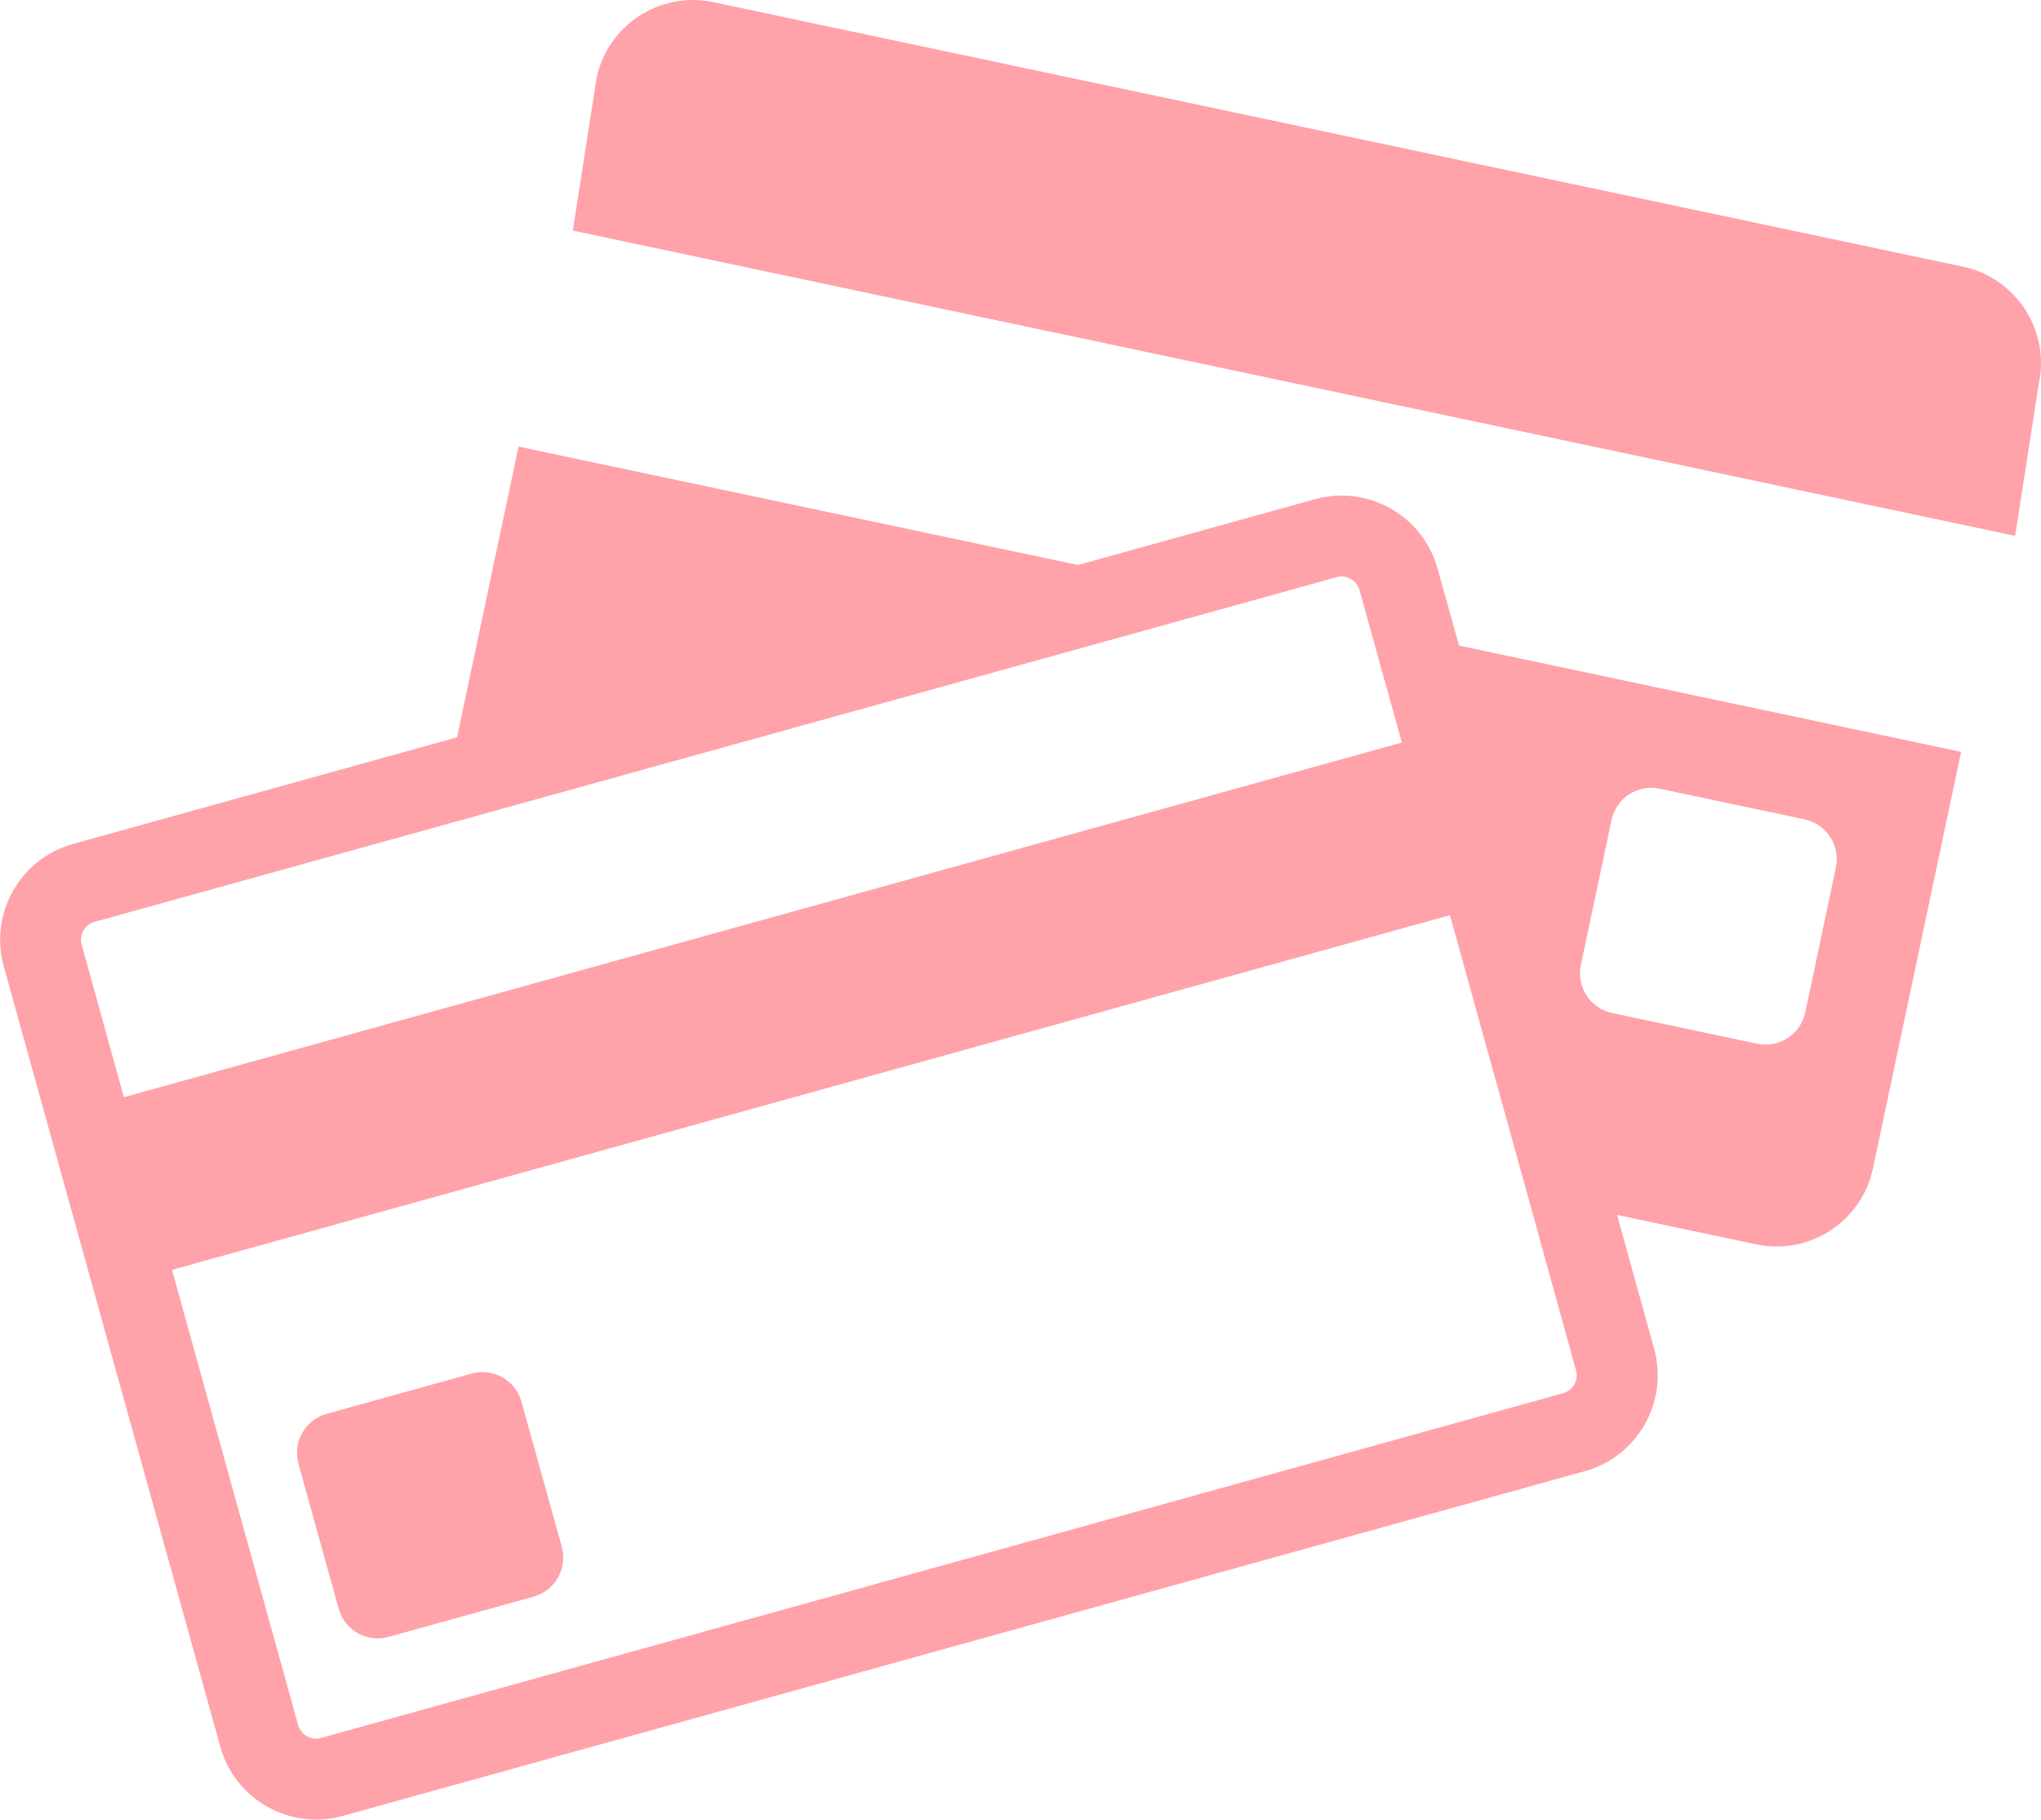
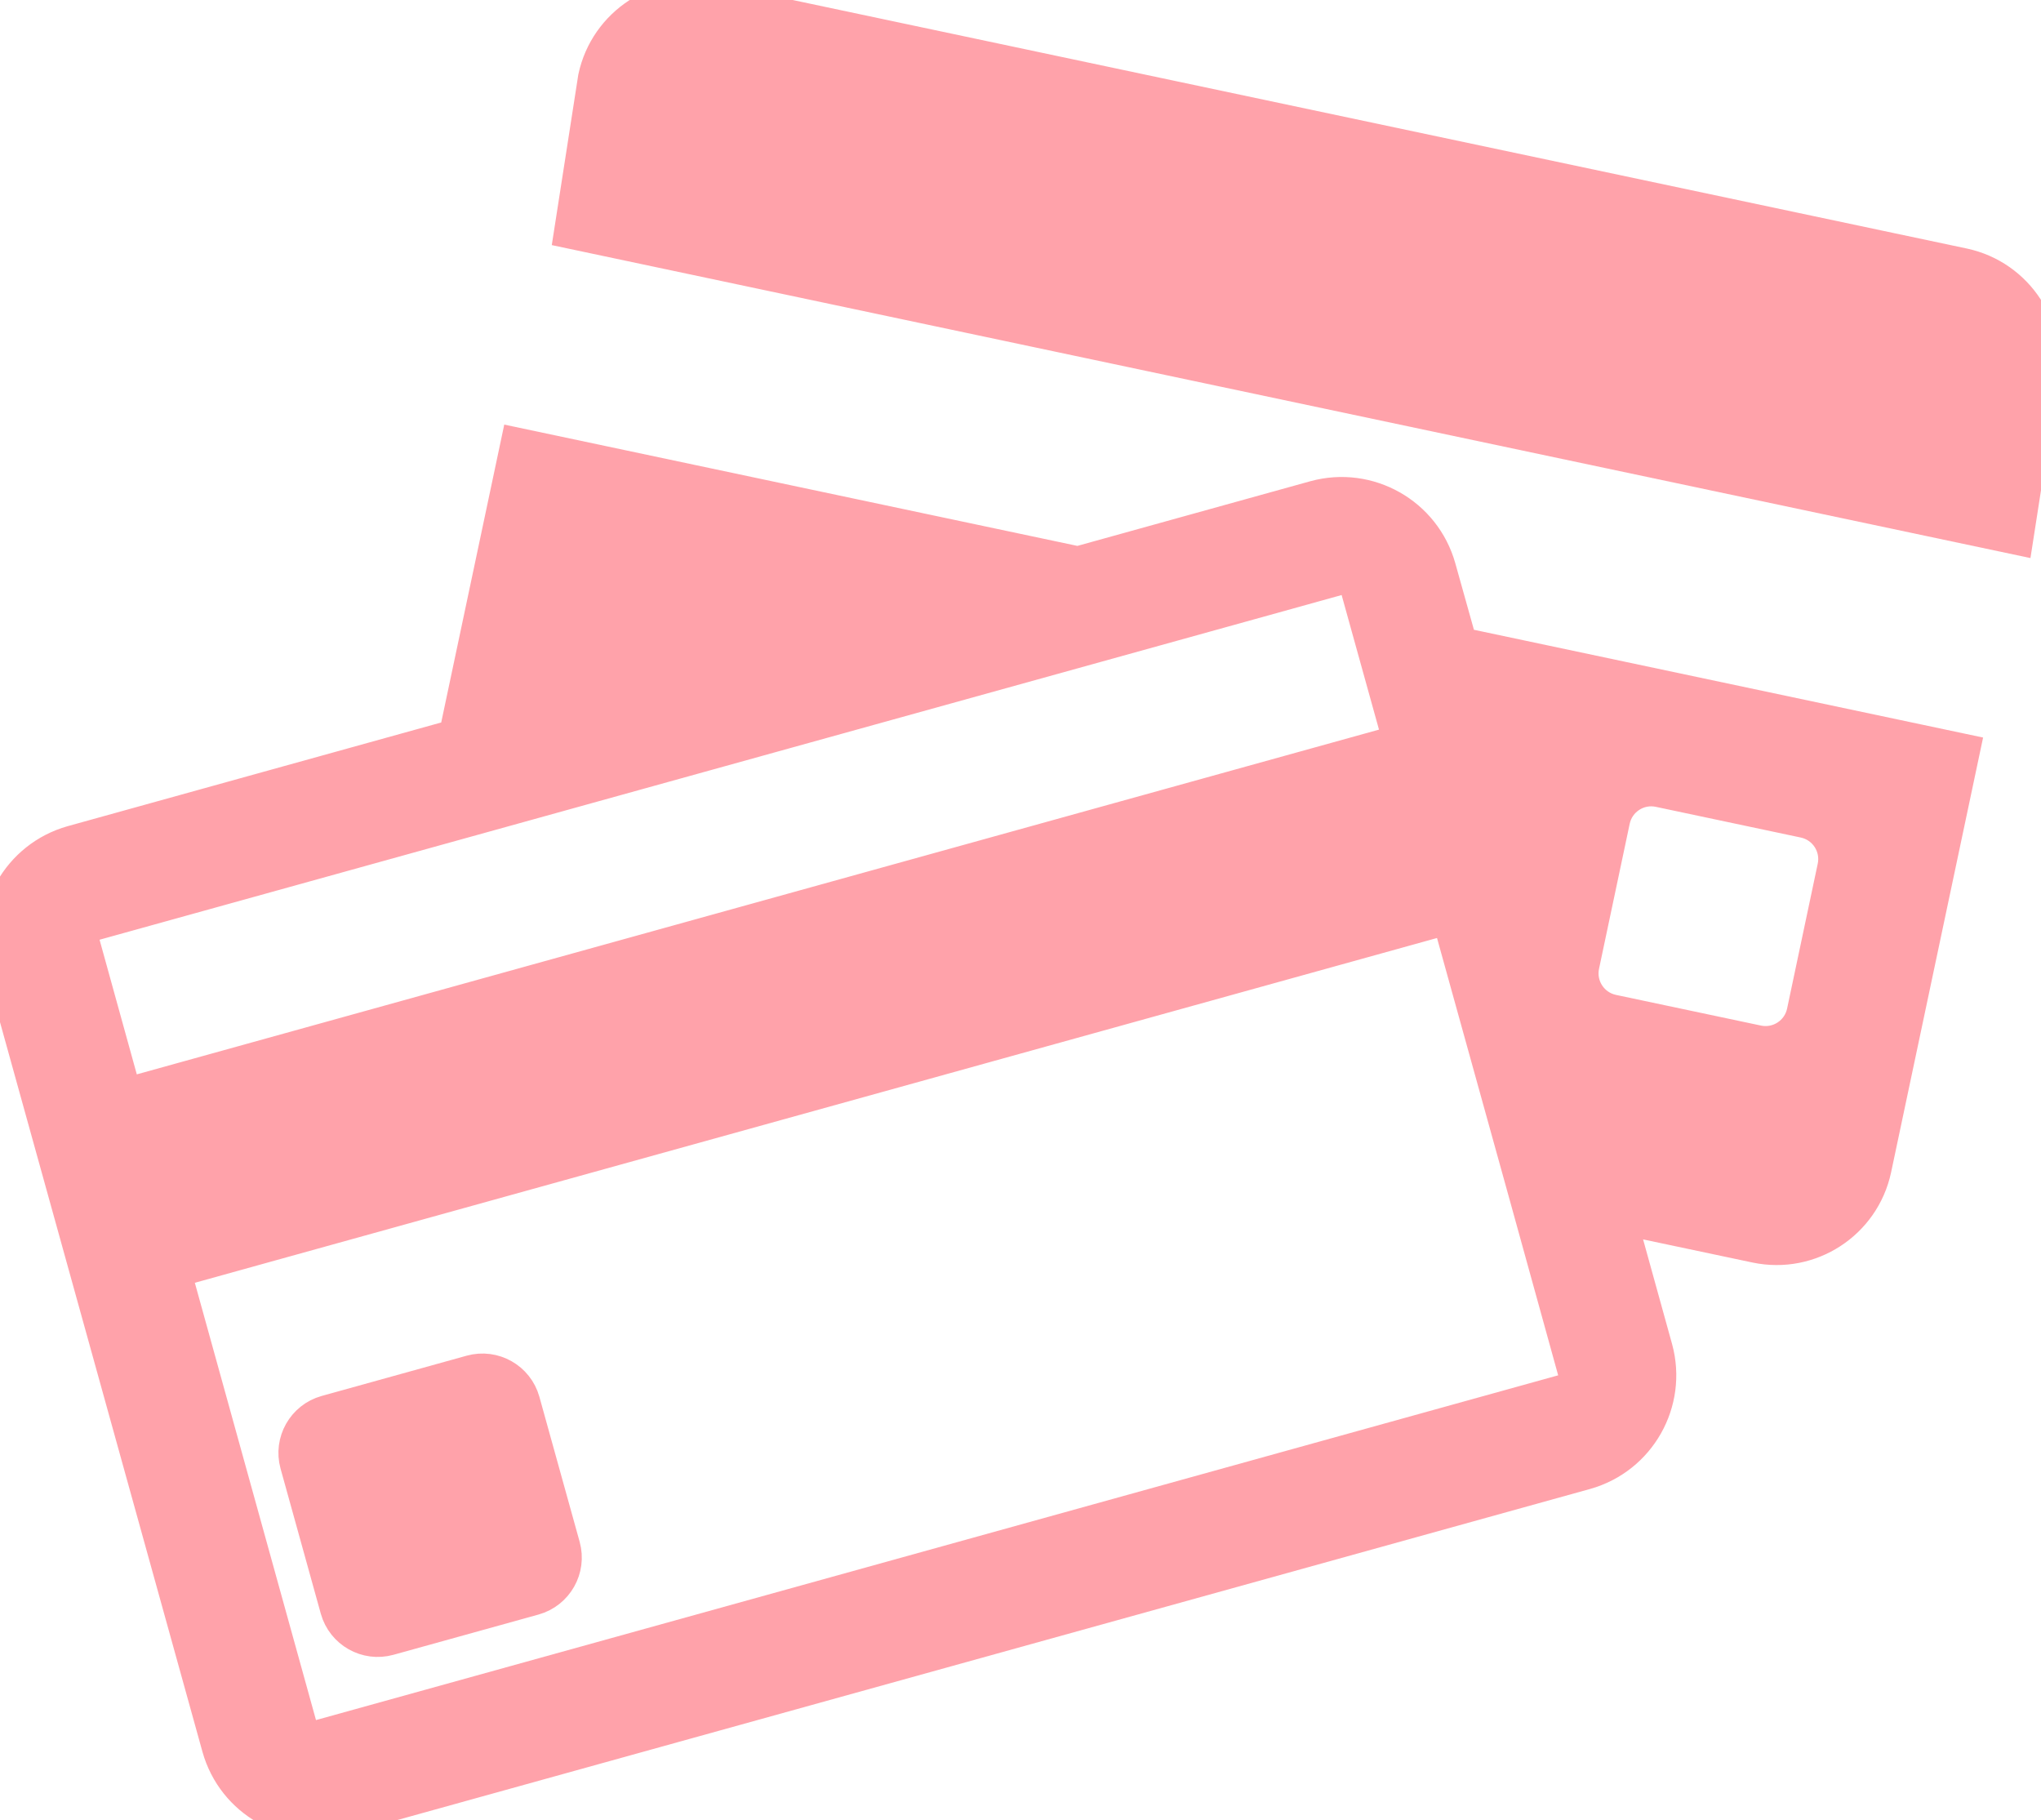
<svg xmlns="http://www.w3.org/2000/svg" width="55" height="49.027" viewBox="0 0 55 49.027">
  <defs>
-     <style>.a{fill:#ffa2aa;}</style>
+     <style>.a{fill:#ffa2aa; stroke: #ffa2aa;}</style>
  </defs>
  <g transform="translate(0 -33.234)">
    <g transform="translate(0 33.234)">
      <path class="a" d="M209.224,40.42l-33.685-7.129a2.656,2.656,0,0,0-3.139,2.043l-.64,4.113,38.867,8.225.64-4.113A2.656,2.656,0,0,0,209.224,40.42Z" transform="translate(-156.324 -33.234)" />
      <path class="a" d="M38.735,170.407a2.682,2.682,0,0,0-3.291-1.862l-6.395,1.775-15.075-3.19-1.658,7.834L1.958,177.839A2.681,2.681,0,0,0,.1,181.129l5.838,21.037a2.681,2.681,0,0,0,3.291,1.861l33.486-9.293a2.682,2.682,0,0,0,1.861-3.291l-1-3.611,3.756.794a2.655,2.655,0,0,0,3.139-2.043l2.376-11.228-13.528-2.863ZM42.6,181.1l.828-3.914a1.093,1.093,0,0,1,1.291-.84l3.914.829a1.093,1.093,0,0,1,.841,1.291l-.828,3.914a1.093,1.093,0,0,1-1.291.84l-3.914-.828A1.093,1.093,0,0,1,42.6,181.1ZM2.54,179.938l9.267-2.571L33.673,171.3l2.353-.654a.489.489,0,0,1,.128-.017.505.505,0,0,1,.48.361l.276.995.866,3.119L3.338,184.66,2.2,180.547A.5.5,0,0,1,2.54,179.938Zm39.932,12.087a.5.5,0,0,1-.344.609L8.643,201.926a.487.487,0,0,1-.128.018.506.506,0,0,1-.48-.362l-3.4-12.27,34.437-9.557,2.1,7.568Z" transform="translate(0 -155.097)" />
      <path class="a" d="M95.107,445.4a1.093,1.093,0,0,0-1.342-.759l-3.911,1.086a1.093,1.093,0,0,0-.758,1.342l1.085,3.91a1.092,1.092,0,0,0,1.342.758l3.911-1.085a1.093,1.093,0,0,0,.759-1.342Z" transform="translate(-81.054 -407.632)" />
    </g>
  </g>
</svg>
